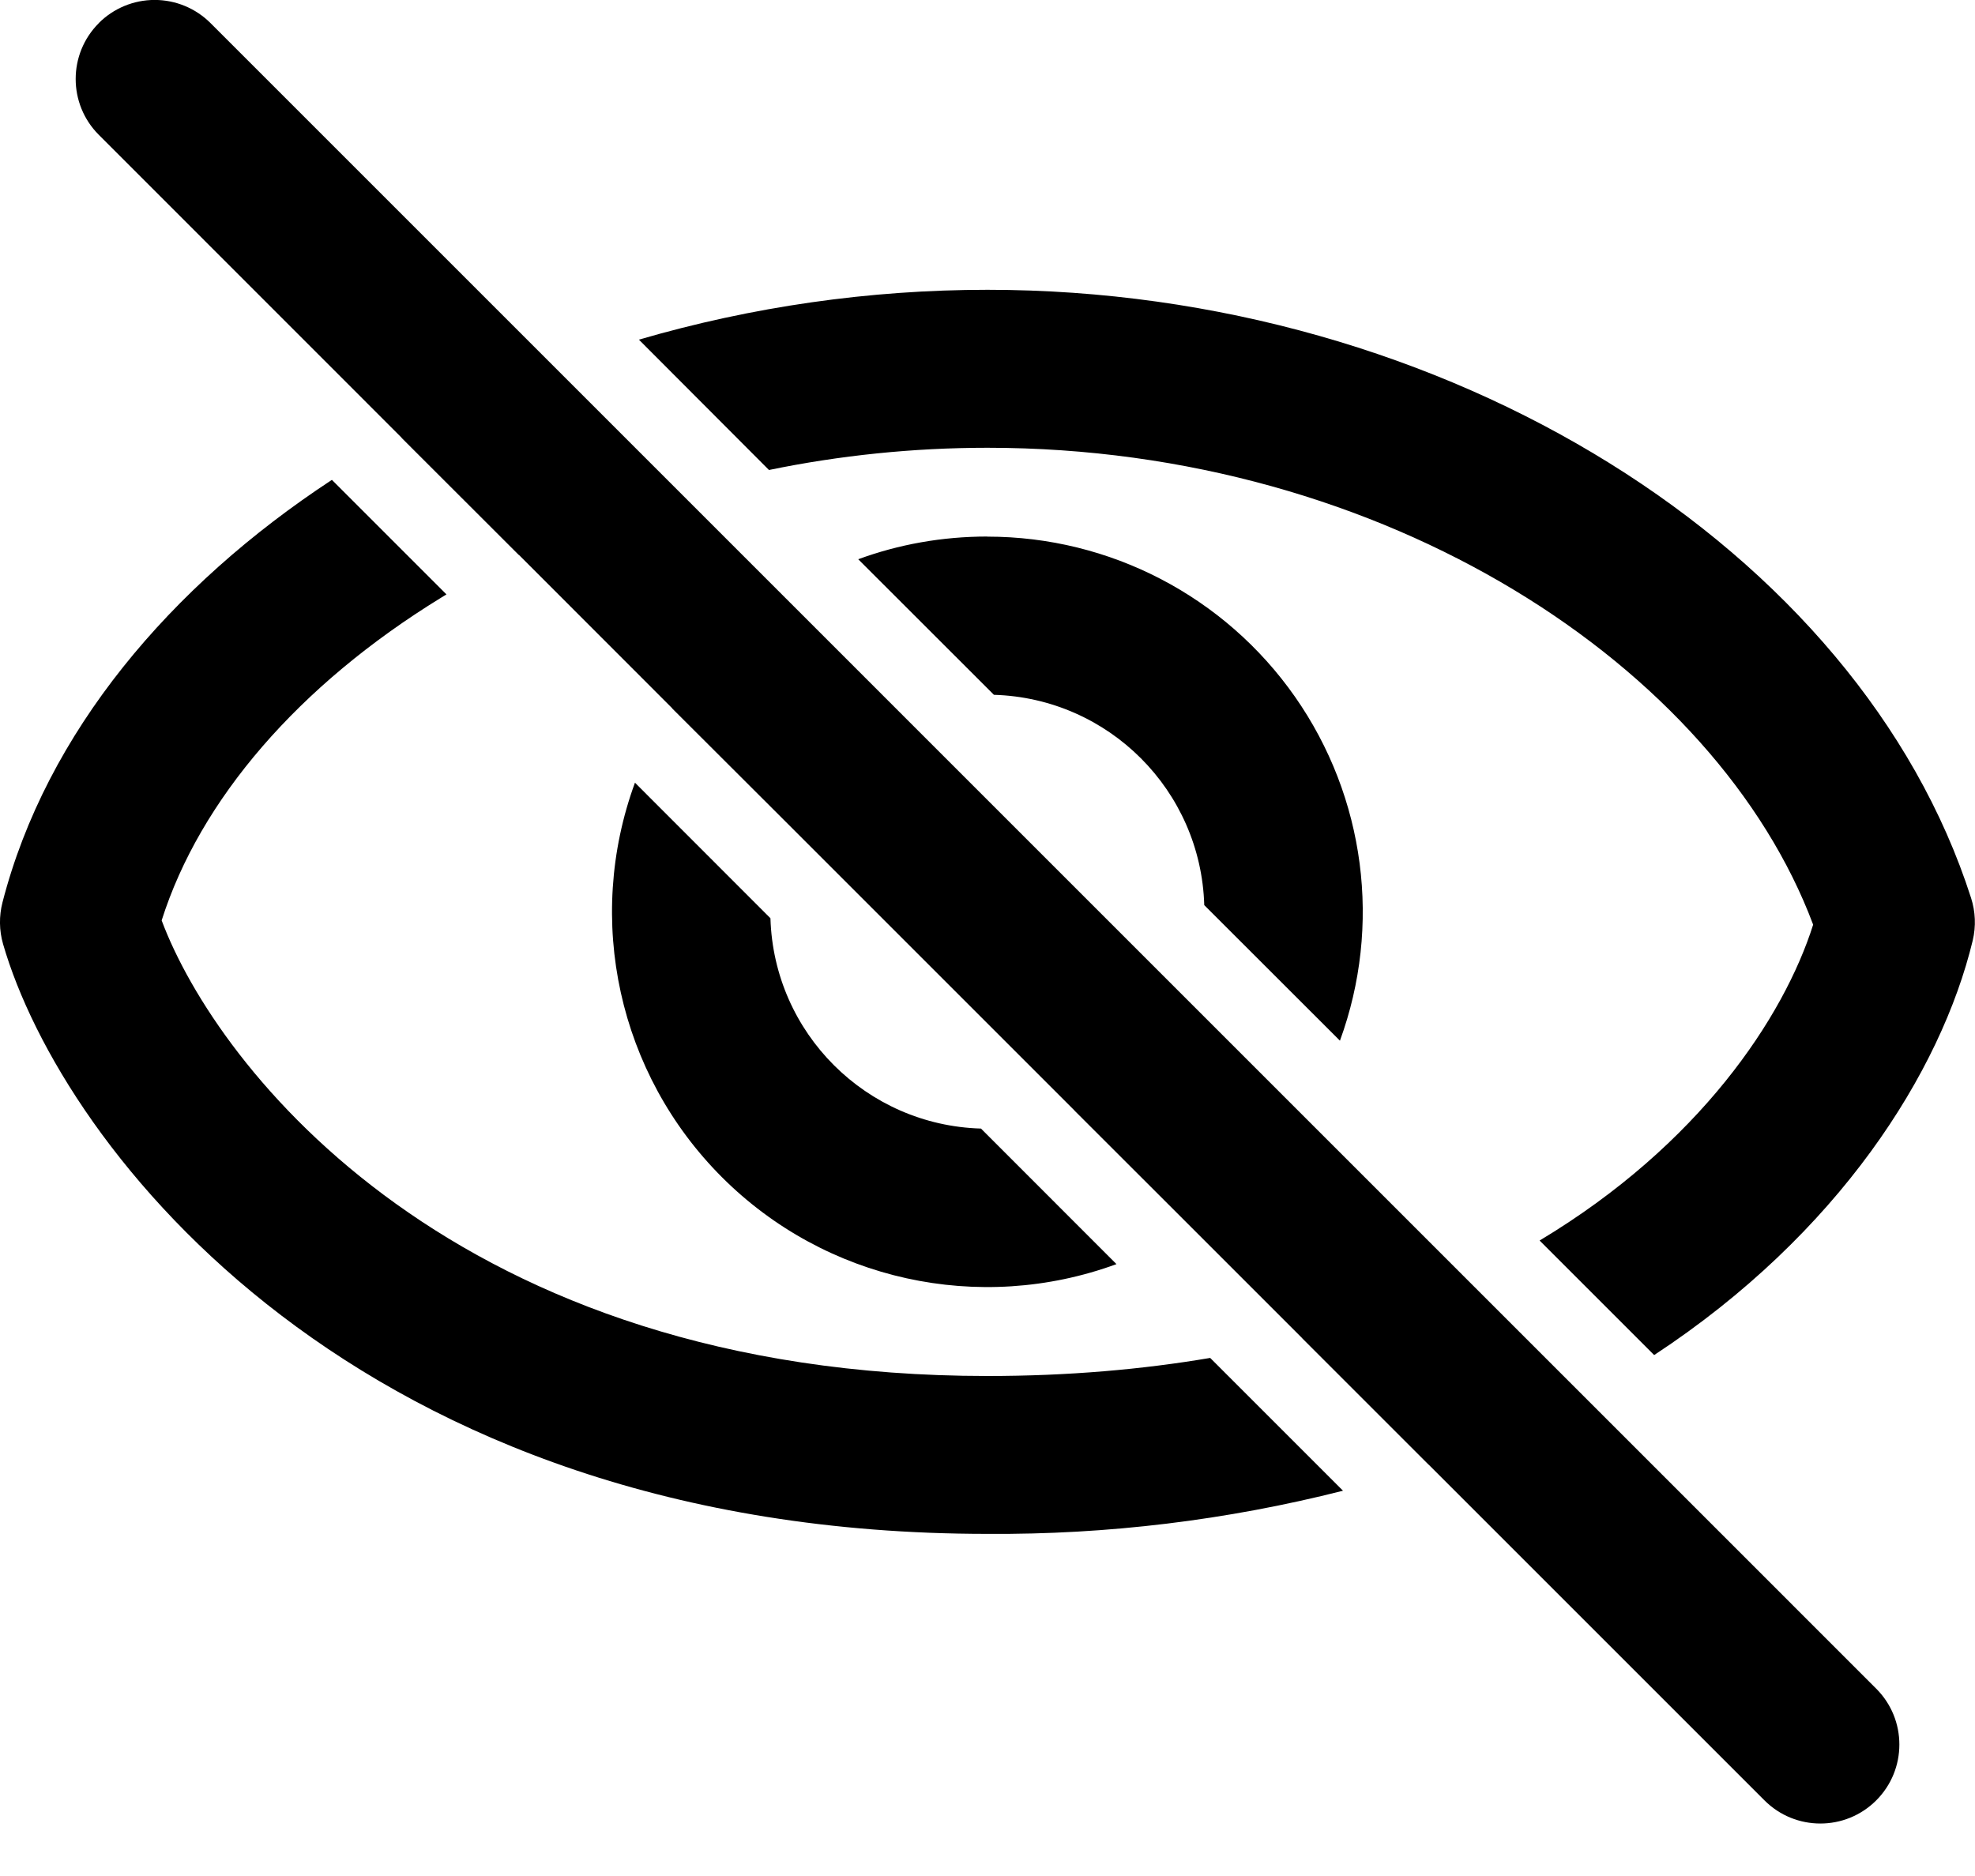
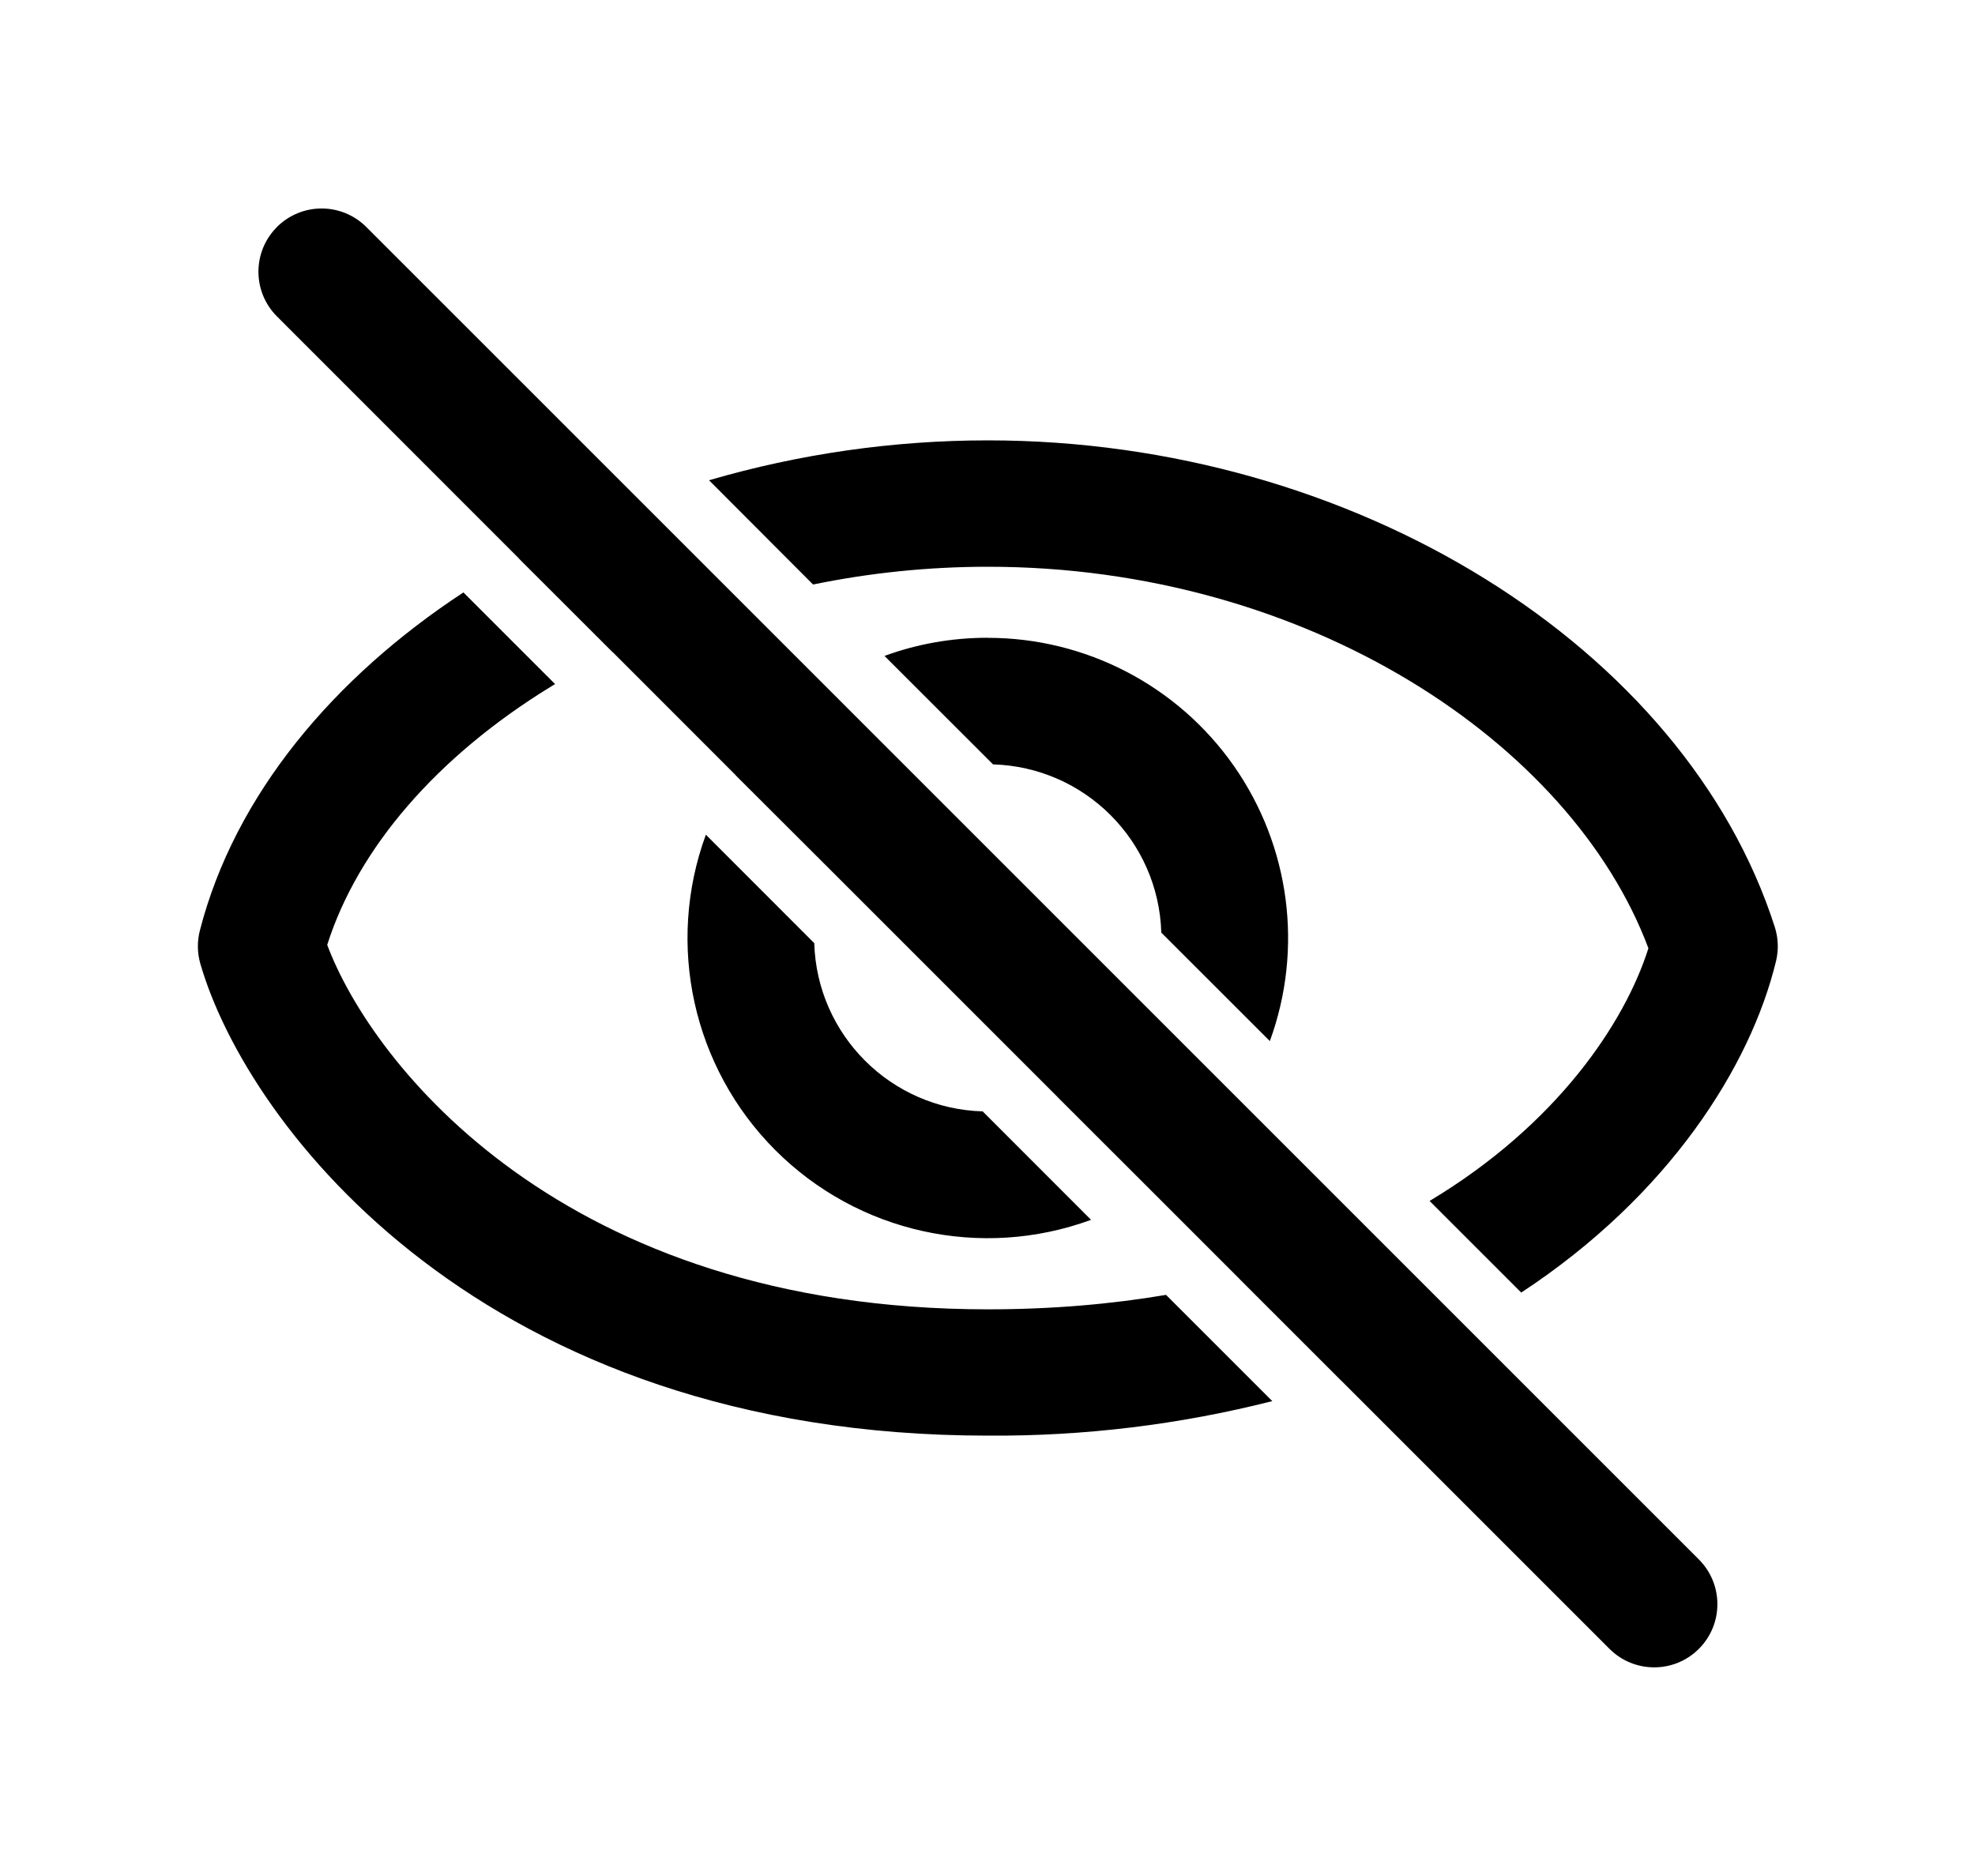
- <svg xmlns="http://www.w3.org/2000/svg" width="20" height="19" fill="none" viewBox="0 0 20 19">
+ <svg xmlns="http://www.w3.org/2000/svg" width="20" height="19" fill="none" viewBox="-1.88 -2.64 23.75 23.75">
  <path fill="currentColor" d="M1 .234a.8.8 0 0 1 1.132 0L19 17.103a.8.8 0 0 1-1.132 1.131l-3.4-3.4h-.001l-1.28-1.28v-.001l-1.128-1.128-1.178-1.177v-.001L7.984 8.35 6.807 7.175v-.002L5.255 5.62l-.001.001-1.187-1.186.001-.001L1 1.365a.8.8 0 0 1 0-1.13ZM4.521 6.02l-.052.032c-1.446.887-2.445 2.05-2.832 3.27.561 1.499 2.975 4.614 8.363 4.614.82 0 1.57-.067 2.255-.183l1.345 1.345a14.234 14.234 0 0 1-3.6.437c-6.378 0-9.372-3.91-9.969-5.974a.802.802 0 0 1-.006-.421c.443-1.722 1.7-3.206 3.336-4.28l1.16 1.16ZM10 2.935c4.646 0 8.827 2.627 9.96 6.159a.8.8 0 0 1 .017.431c-.322 1.334-1.356 2.97-3.226 4.199l-1.16-1.16c1.617-.97 2.472-2.258 2.77-3.199-.975-2.603-4.32-4.83-8.361-4.83-.757 0-1.5.078-2.213.225L6.47 3.44A12.606 12.606 0 0 1 10 2.935ZM7.802 9.3a2.196 2.196 0 0 0 2.132 2.13l1.372 1.373A3.8 3.8 0 0 1 6.43 7.927L7.802 9.3Zm2.197-3.865a3.8 3.8 0 0 1 3.57 5.105l-1.374-1.373a2.196 2.196 0 0 0-2.13-2.13L8.691 5.664c.408-.15.848-.23 1.307-.23Z" />
</svg>
